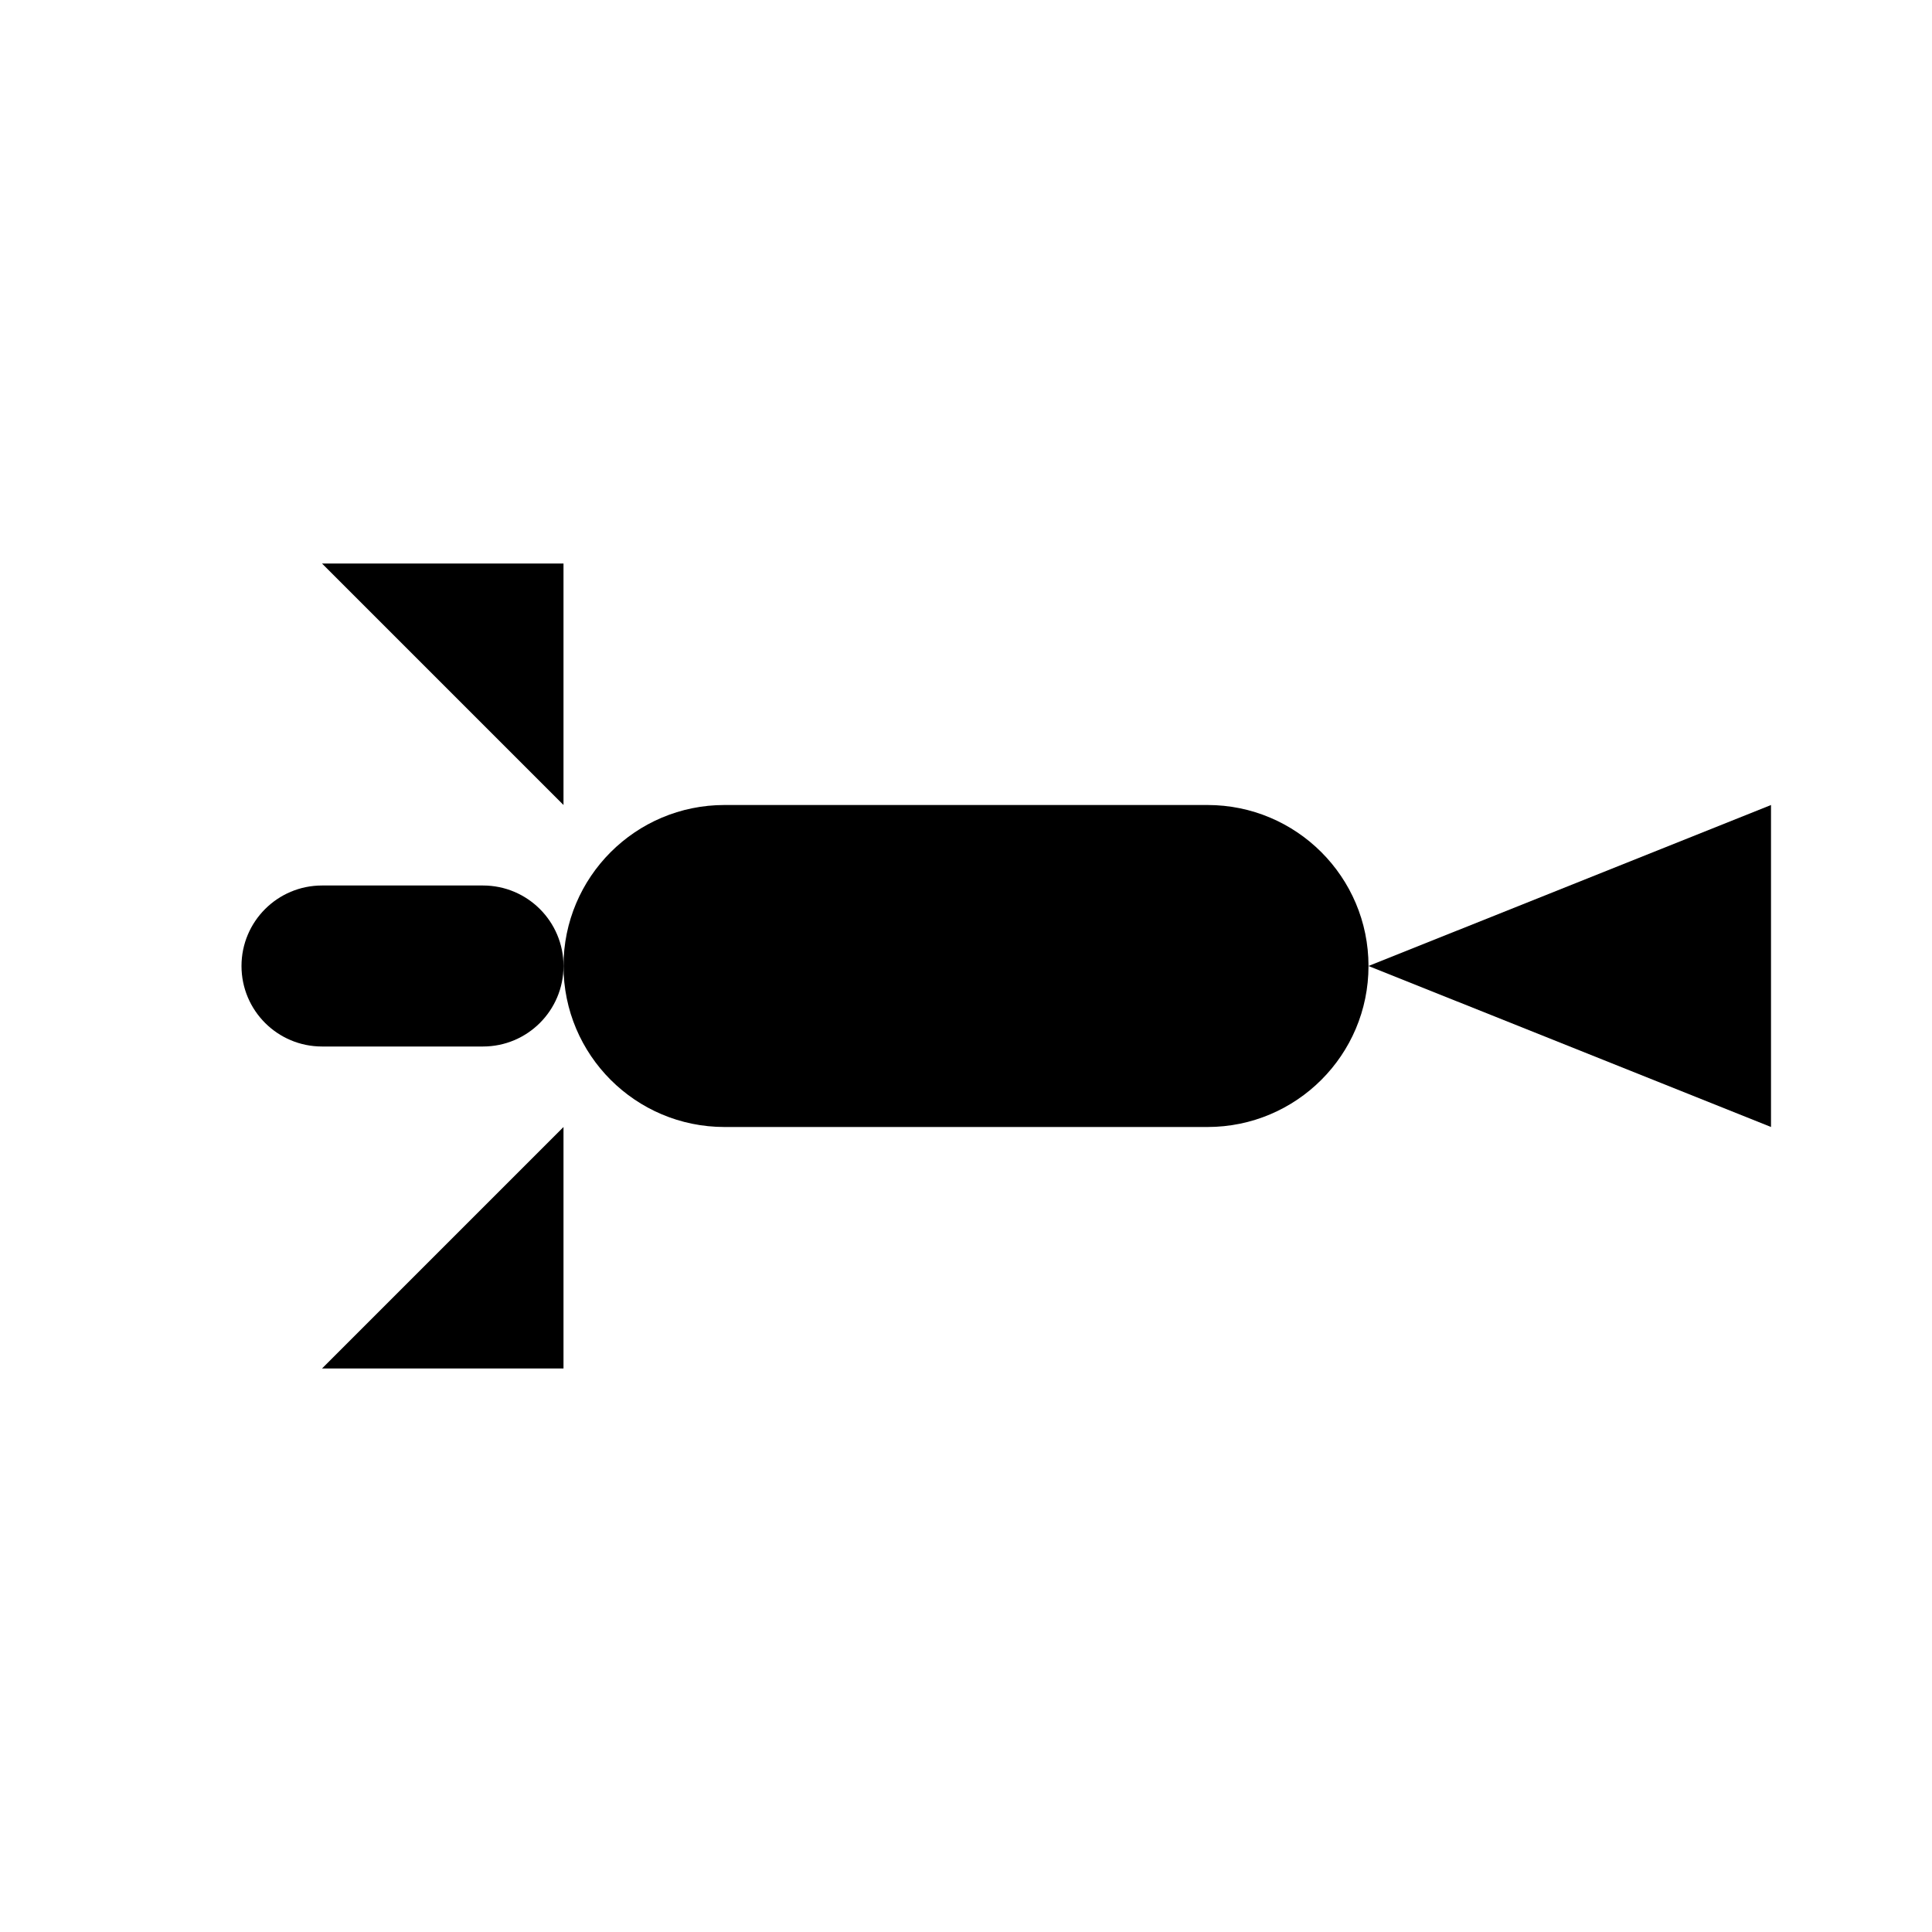
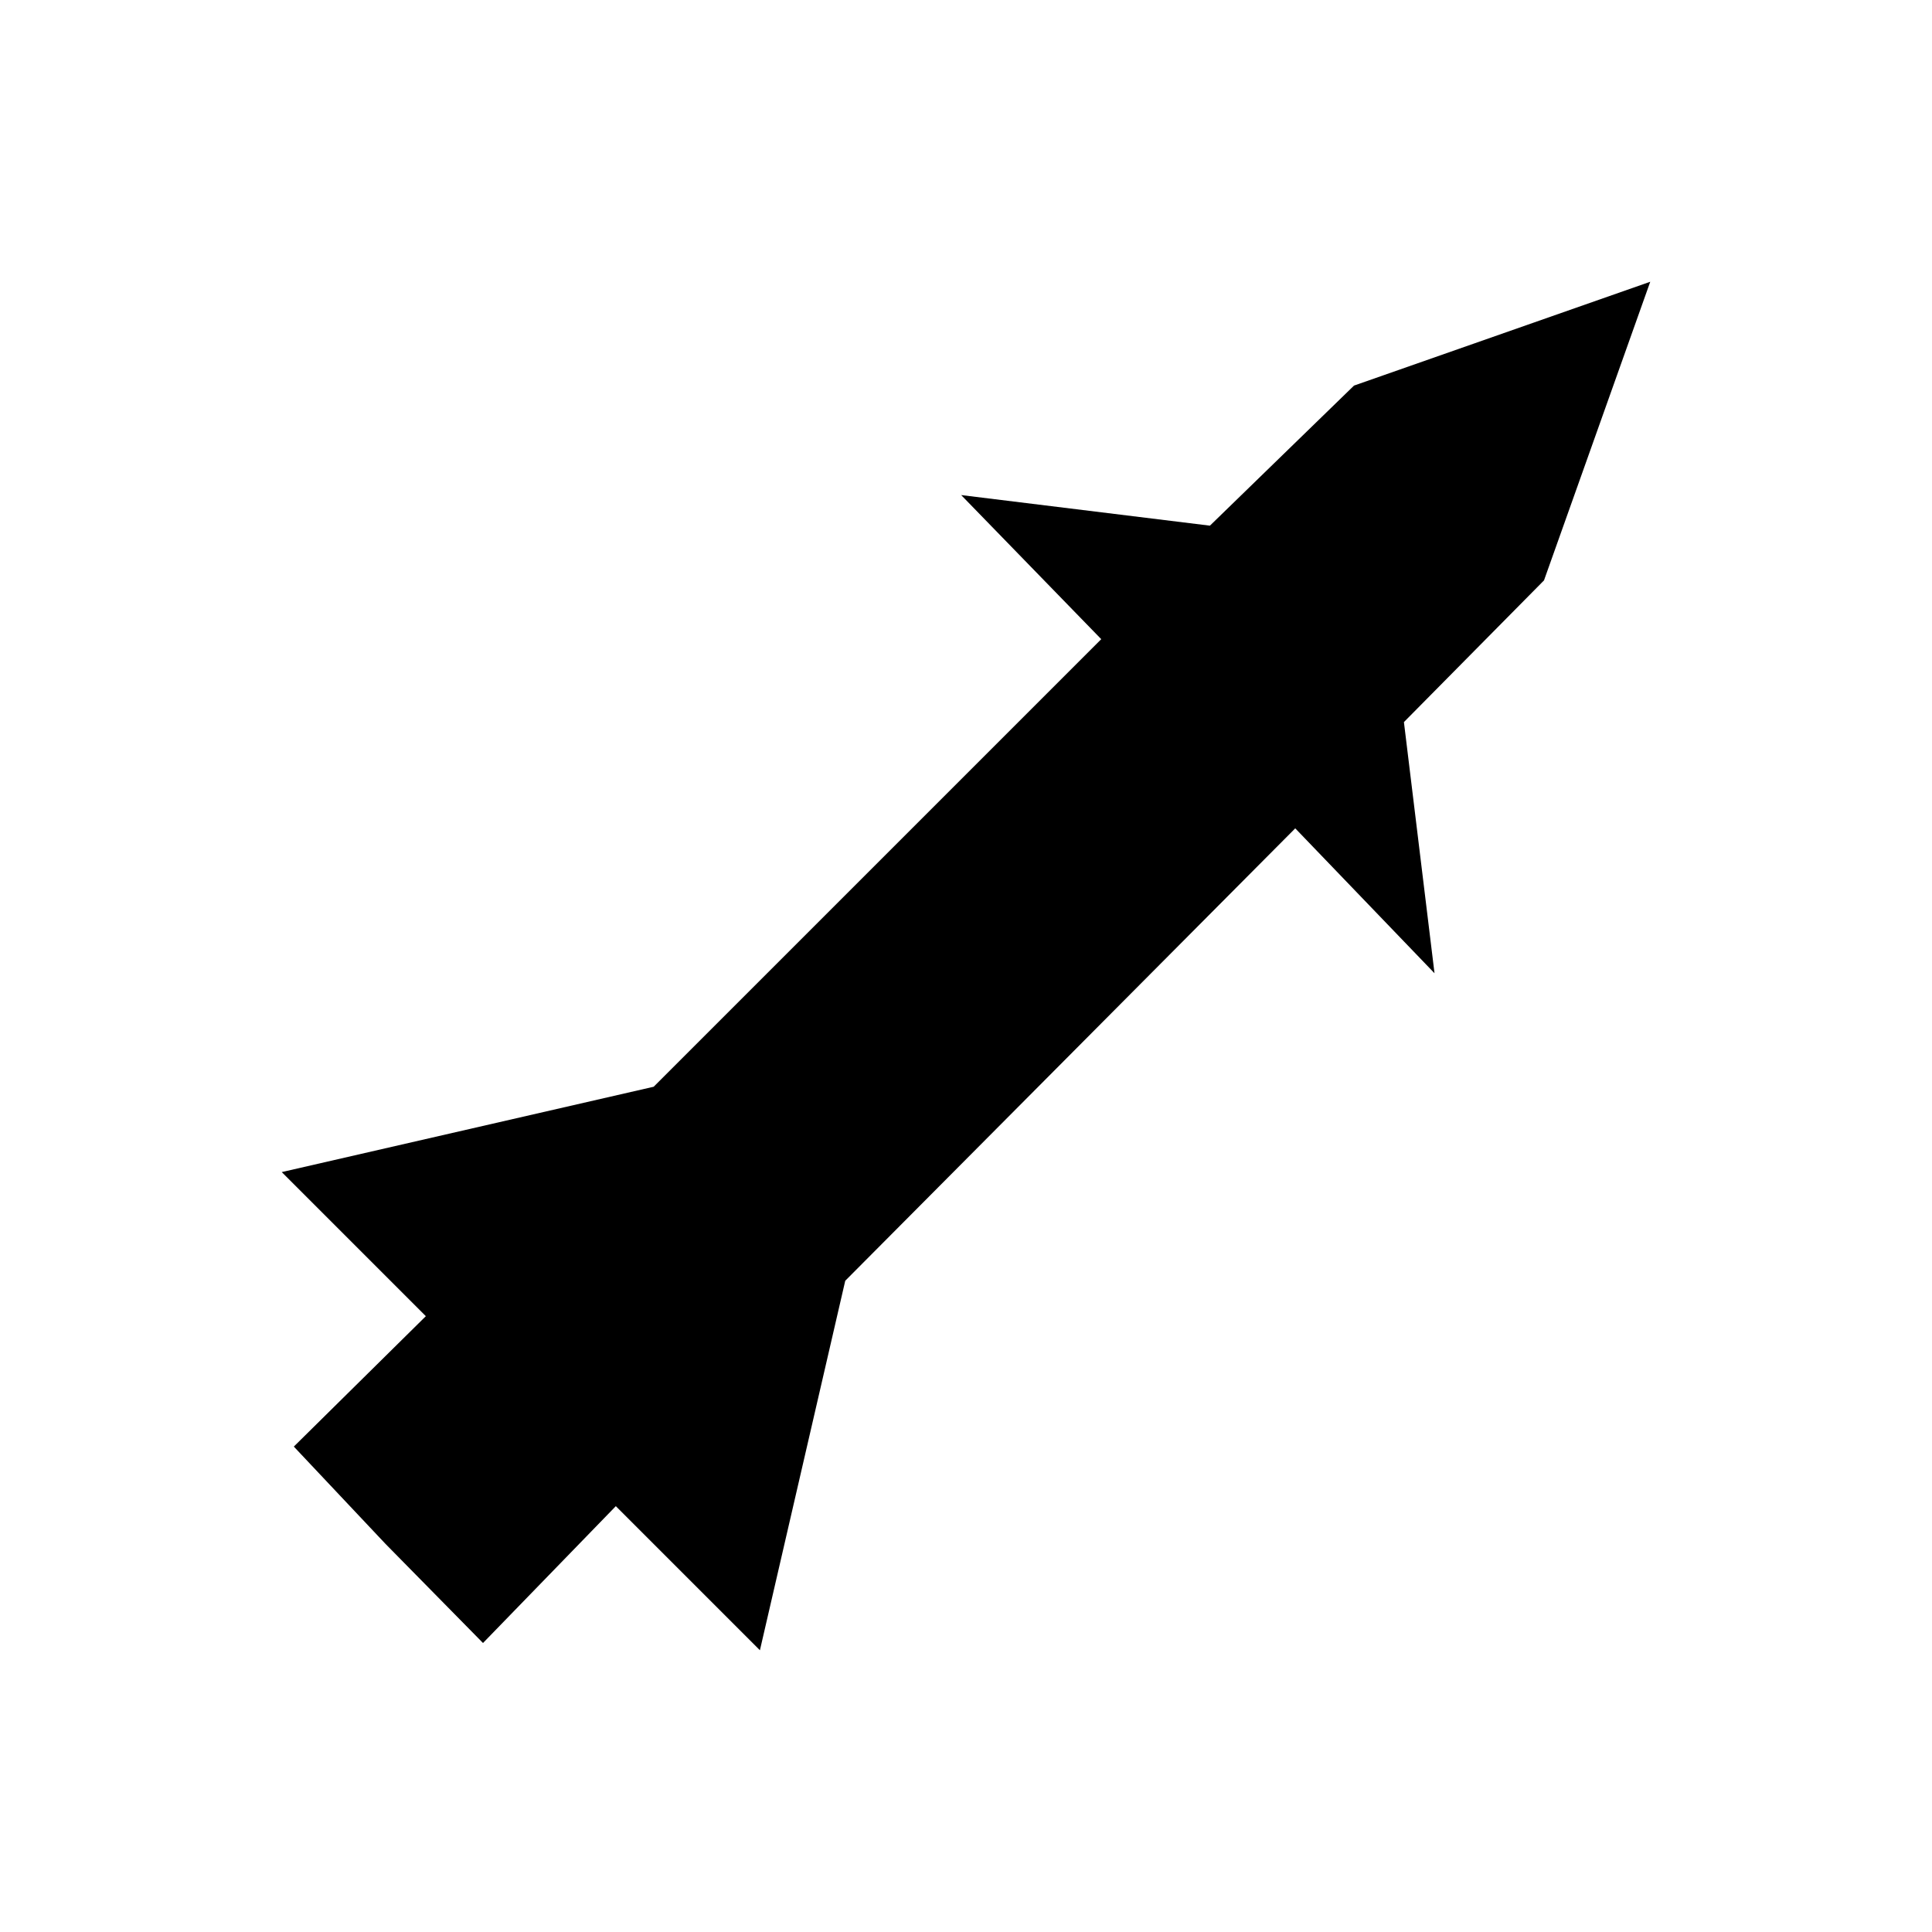
- <svg xmlns="http://www.w3.org/2000/svg" viewBox="0 0 24 24" fill="currentColor" aria-hidden="true">
-   <rect x="7" y="10" width="10" height="4" rx="2" />
-   <path d="M17 12L22 10V14Z" />
-   <path d="M7 10L4 7H7Z" />
-   <path d="M7 14L4 17H7Z" />
-   <rect x="3" y="11" width="4" height="2" rx="1" />
+ <svg xmlns="http://www.w3.org/2000/svg" fill="currentColor" viewBox="0 0 24 24">
+   <path d="M10.5 15.91 9.44 20.5l-1.79-1.79L6 20.41l-1.21-1.23-1.14-1.21 1.64-1.62-1.79-1.79 4.62-1.06L13 8.62l.68-.68-1.74-1.79 3.09.38 1.79-1.74L20.5 3.5l-1.32 3.71-1.74 1.76.38 3.12-1.73-1.8-5.59 5.62z" style="fill:currentColor;stroke-width:0" />
</svg>
